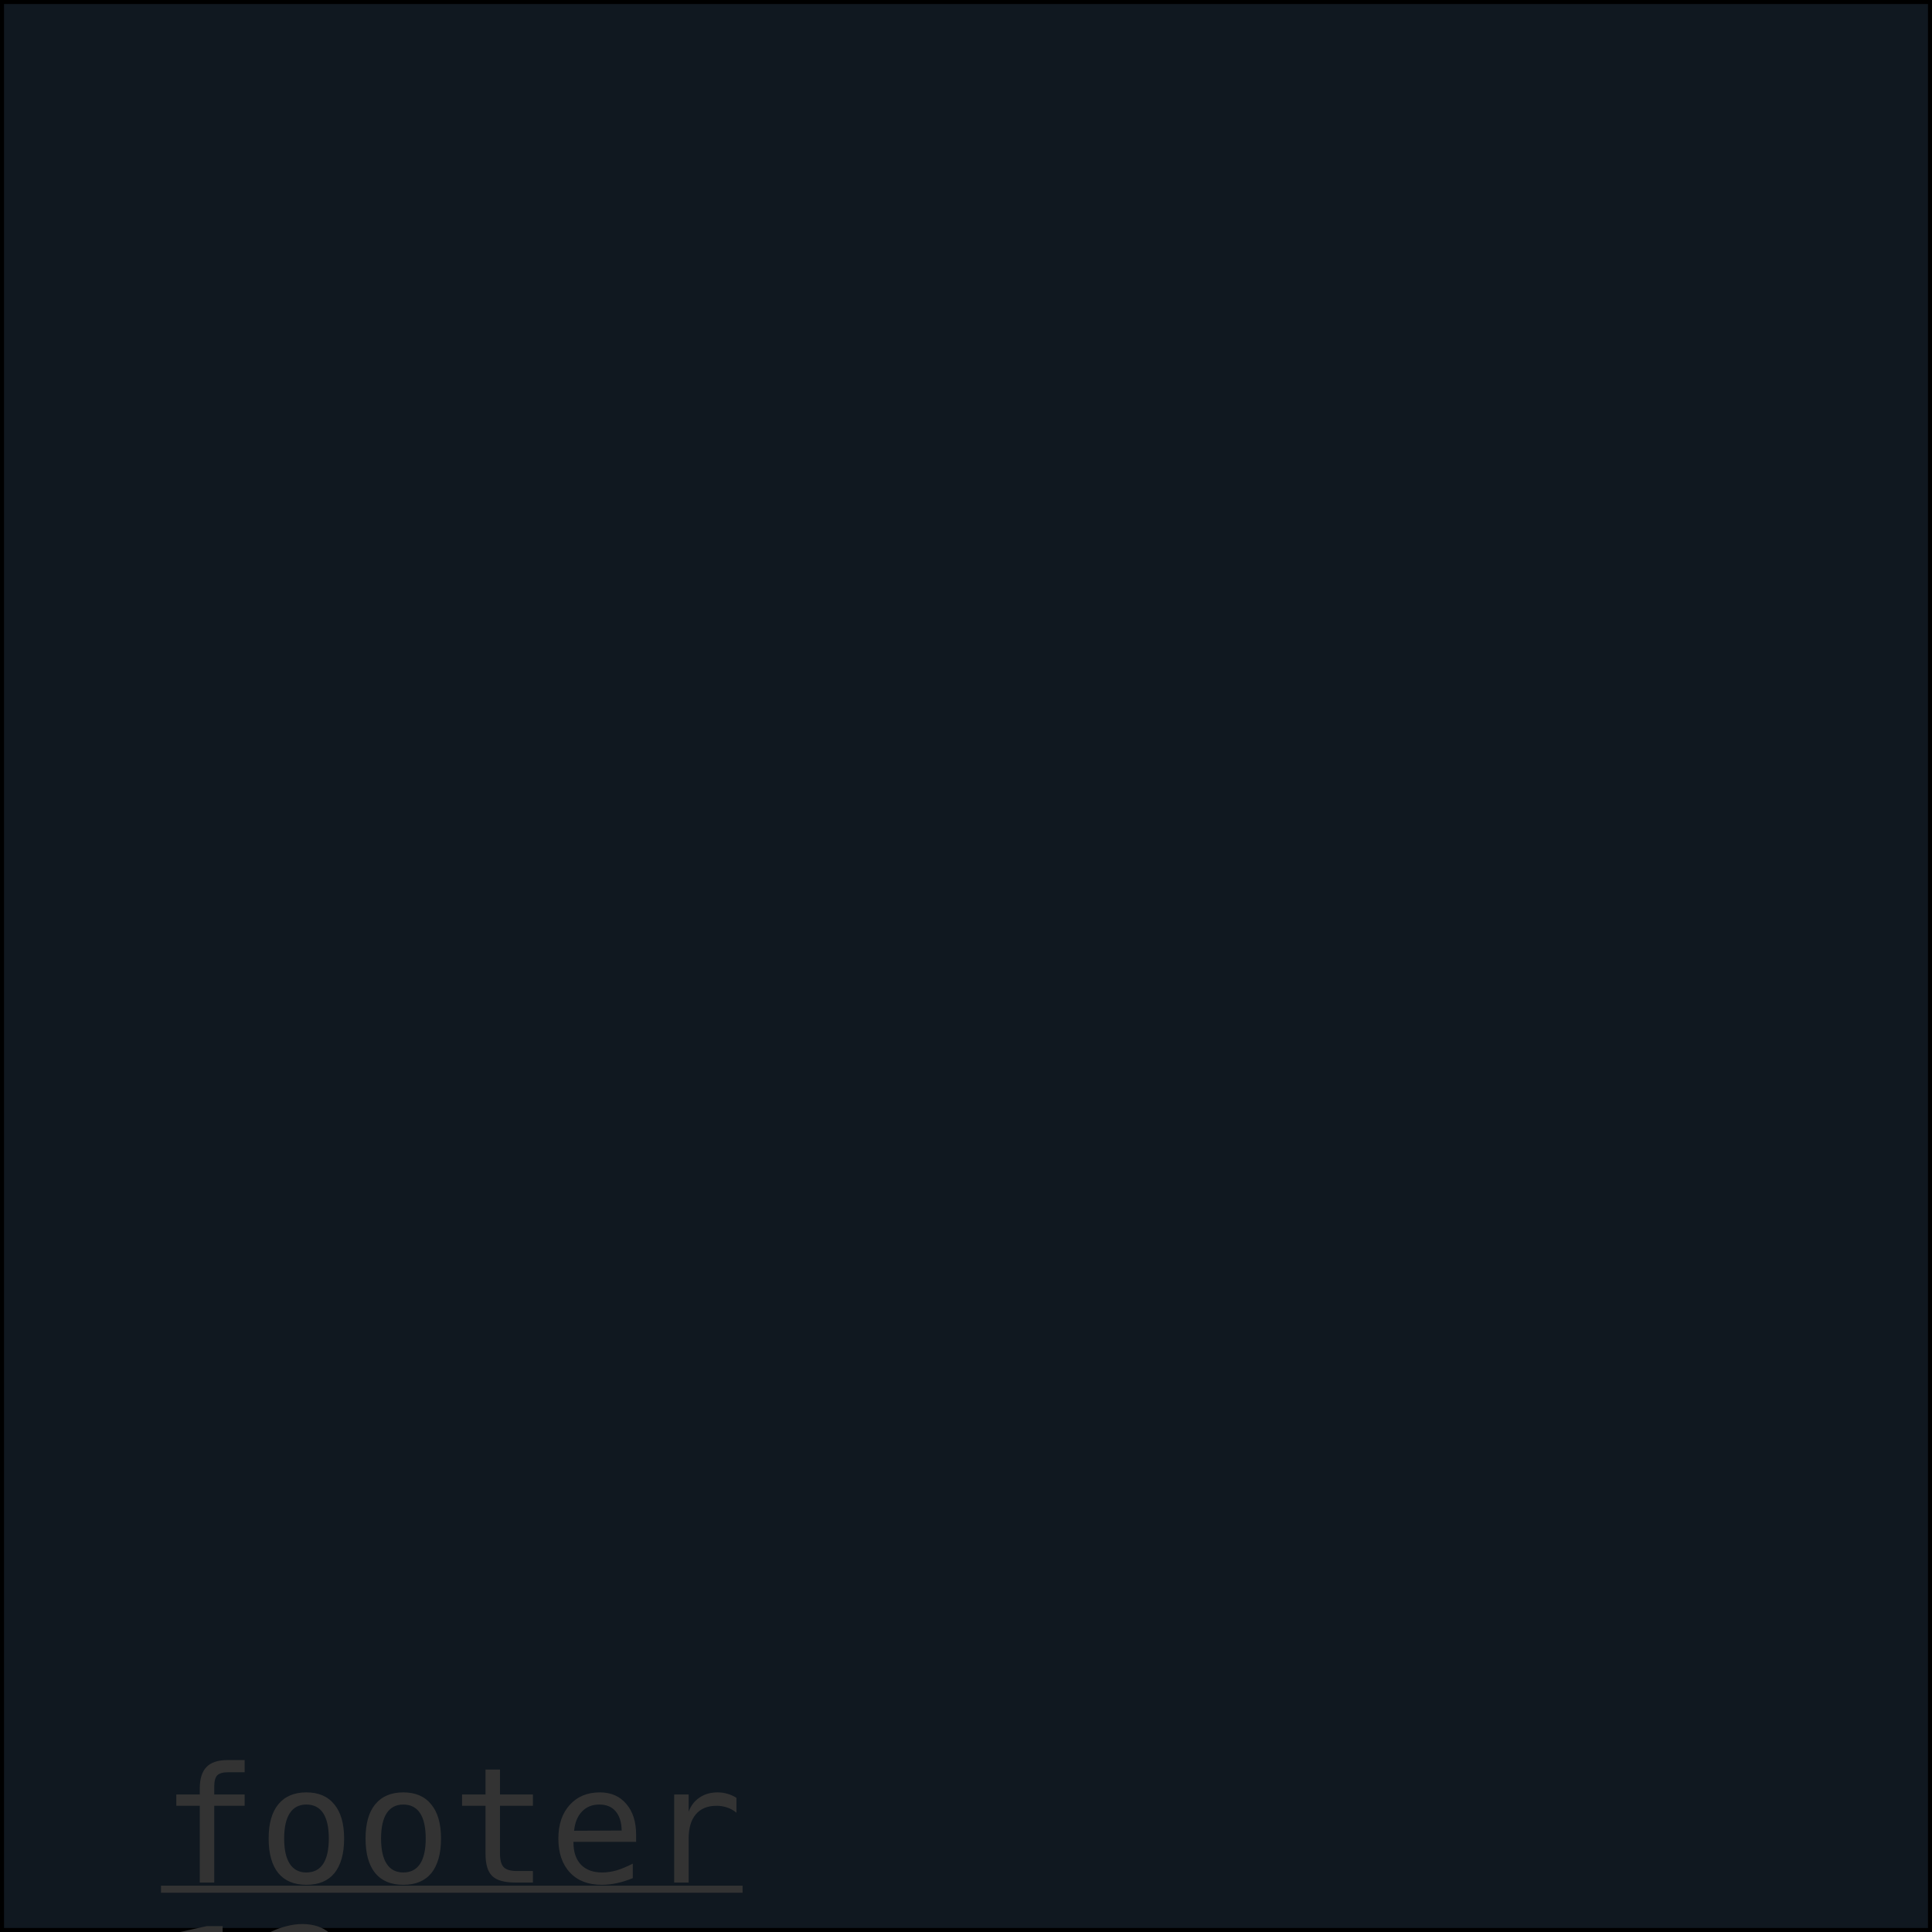
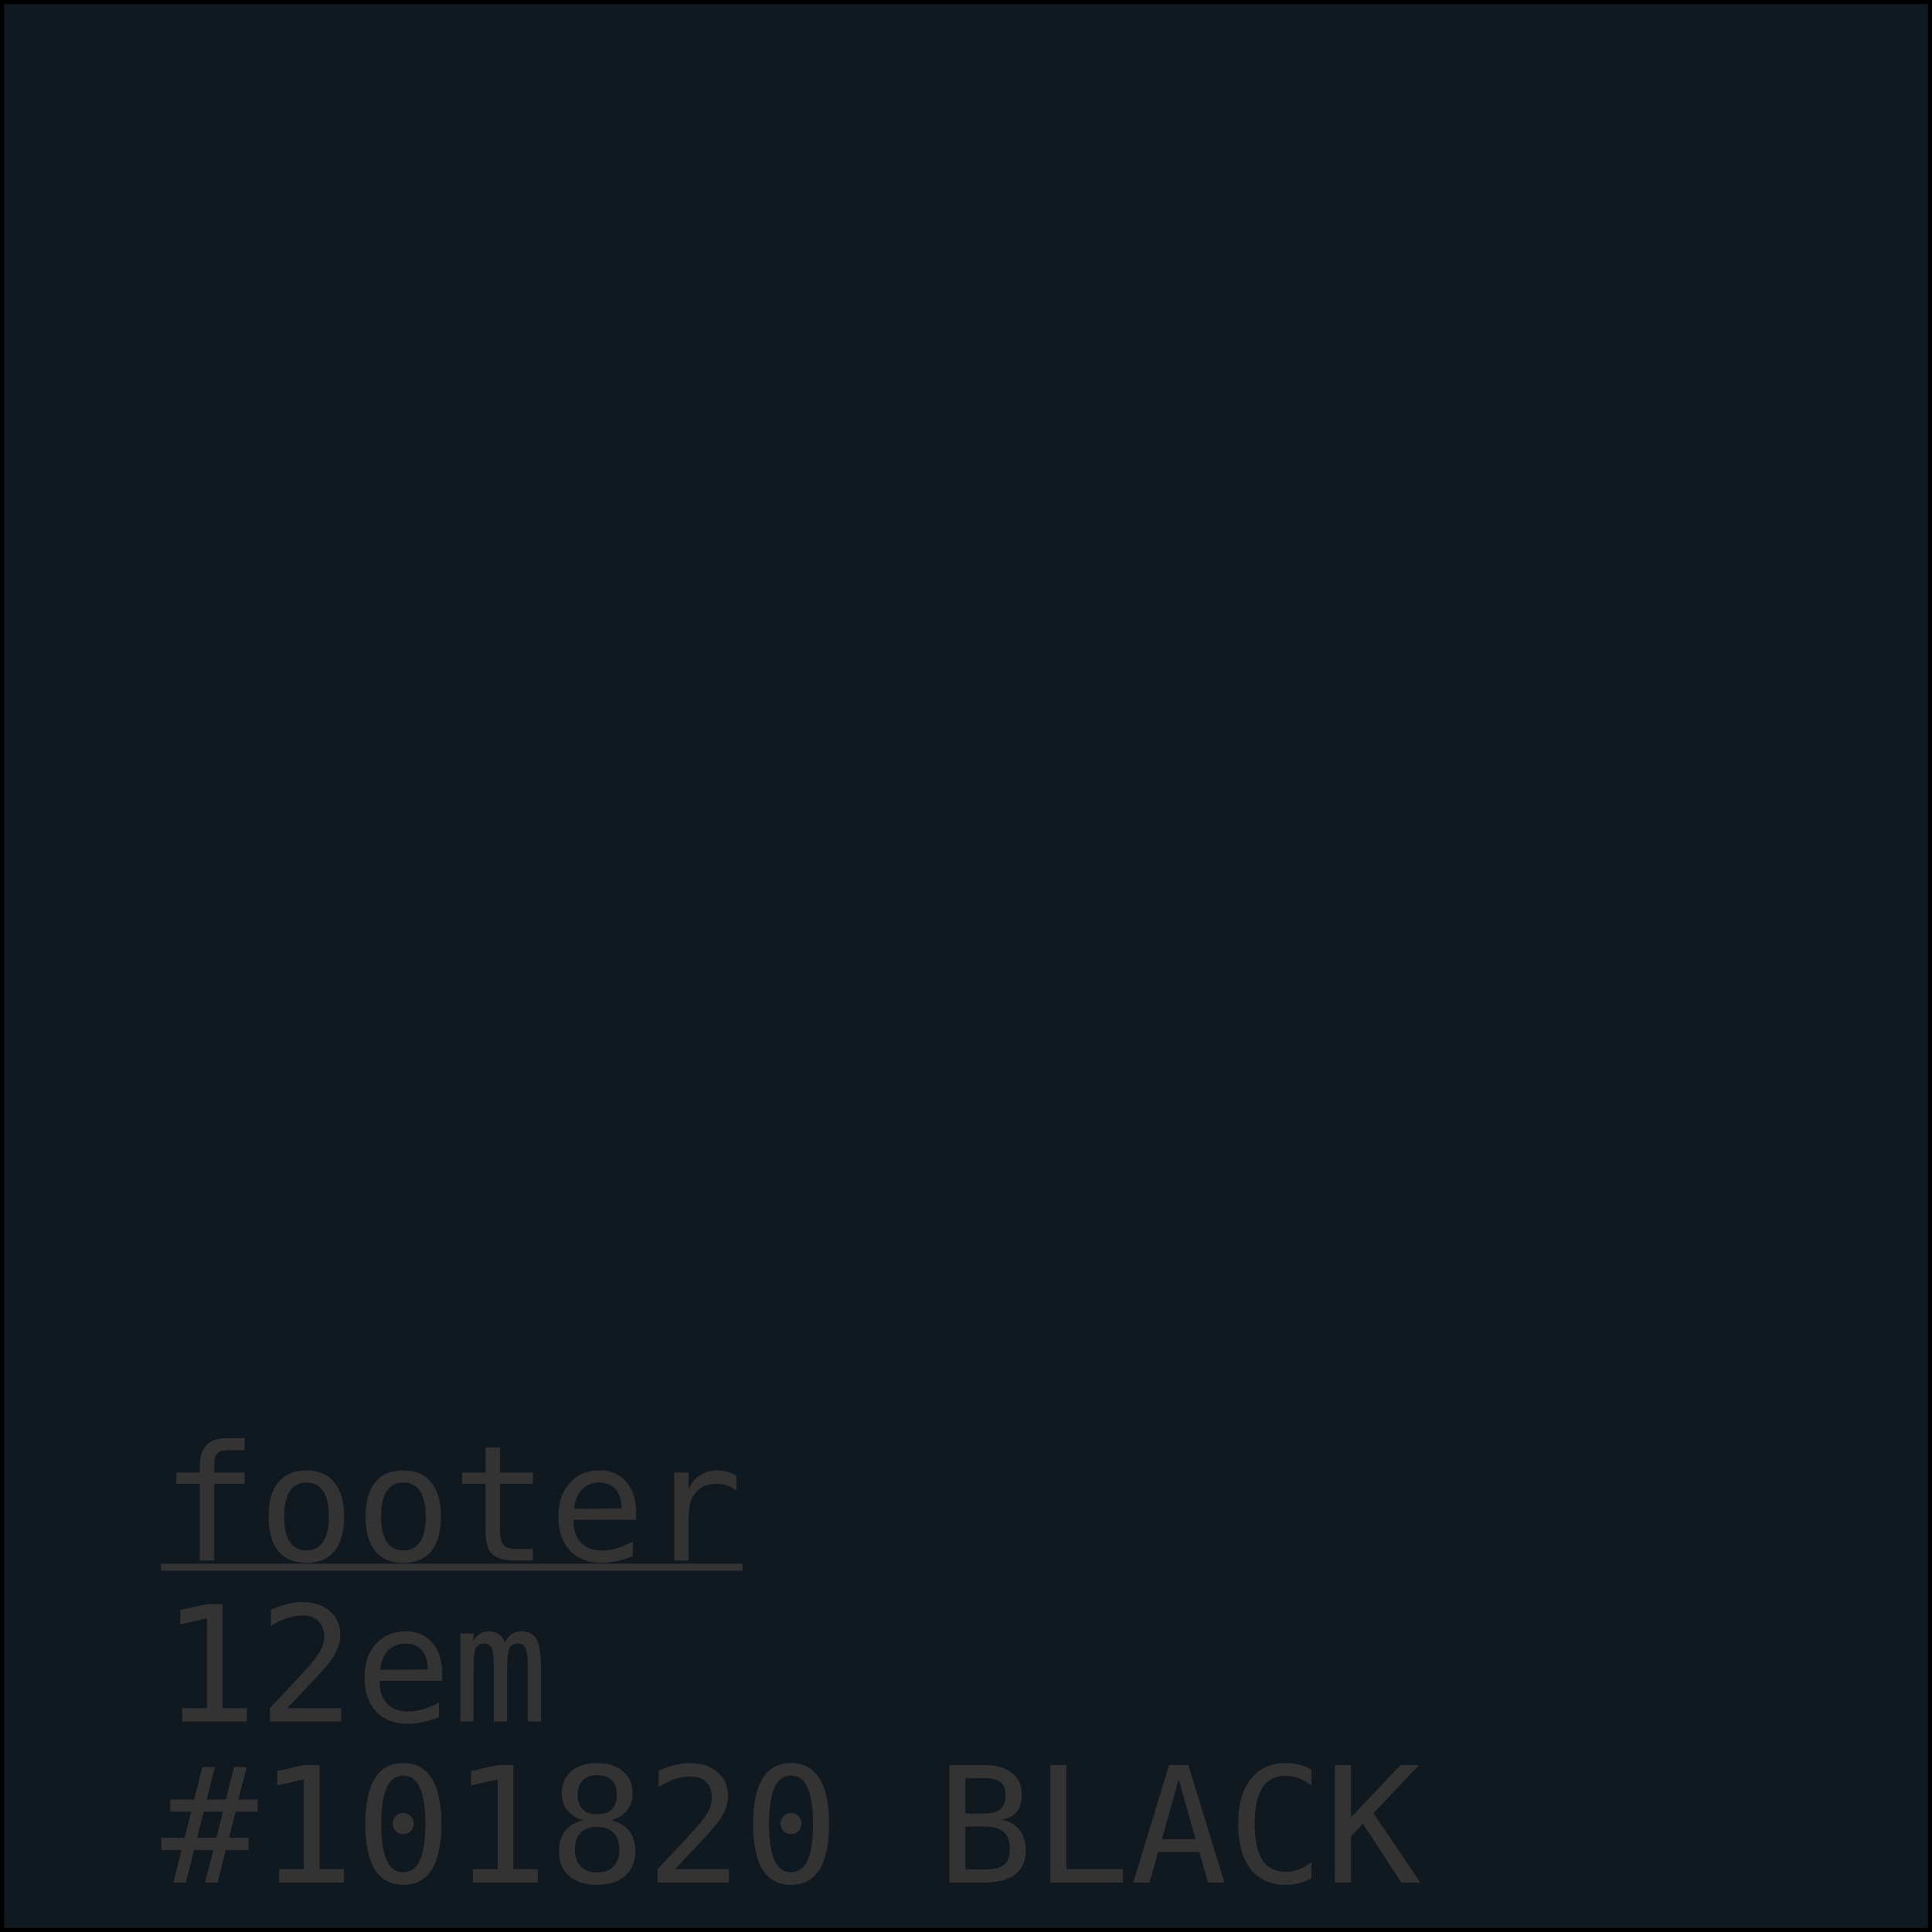
<svg xmlns="http://www.w3.org/2000/svg" version="1.1" width="12em" height="12em" viewbox="0 0 12em 12em">
  <style type="text/css">
    
      .cell {
        fill: #101820; 
        stroke: #000000;
        stroke-width: 0.05em;
      }
  
      .description, .size, .color {
        dominant-baseline: hanging;
        fill: #333333;
-         font-family: monospace;
+         font-family: "IBM Plex Mono", monospace;
        font-size: 1em;
        font-weight: 300;
      }

      .description {
        text-decoration: underline;
      }
    
  </style>
  <rect class="cell" width="12em" height="12em" x="0" y="0" />
-   <text x="1em" y="11em" class="description">footer</text>
-   <text x="1em" y="12em" class="size">12em</text>
-   <text x="1em" y="13em" class="color">#101820 BLACK</text>
+   <text x="1em" y="9em" class="description">footer</text>
+   <text x="1em" y="10em" class="size">12em</text>
+   <text x="1em" y="11em" class="color">#101820 BLACK</text>
</svg>
